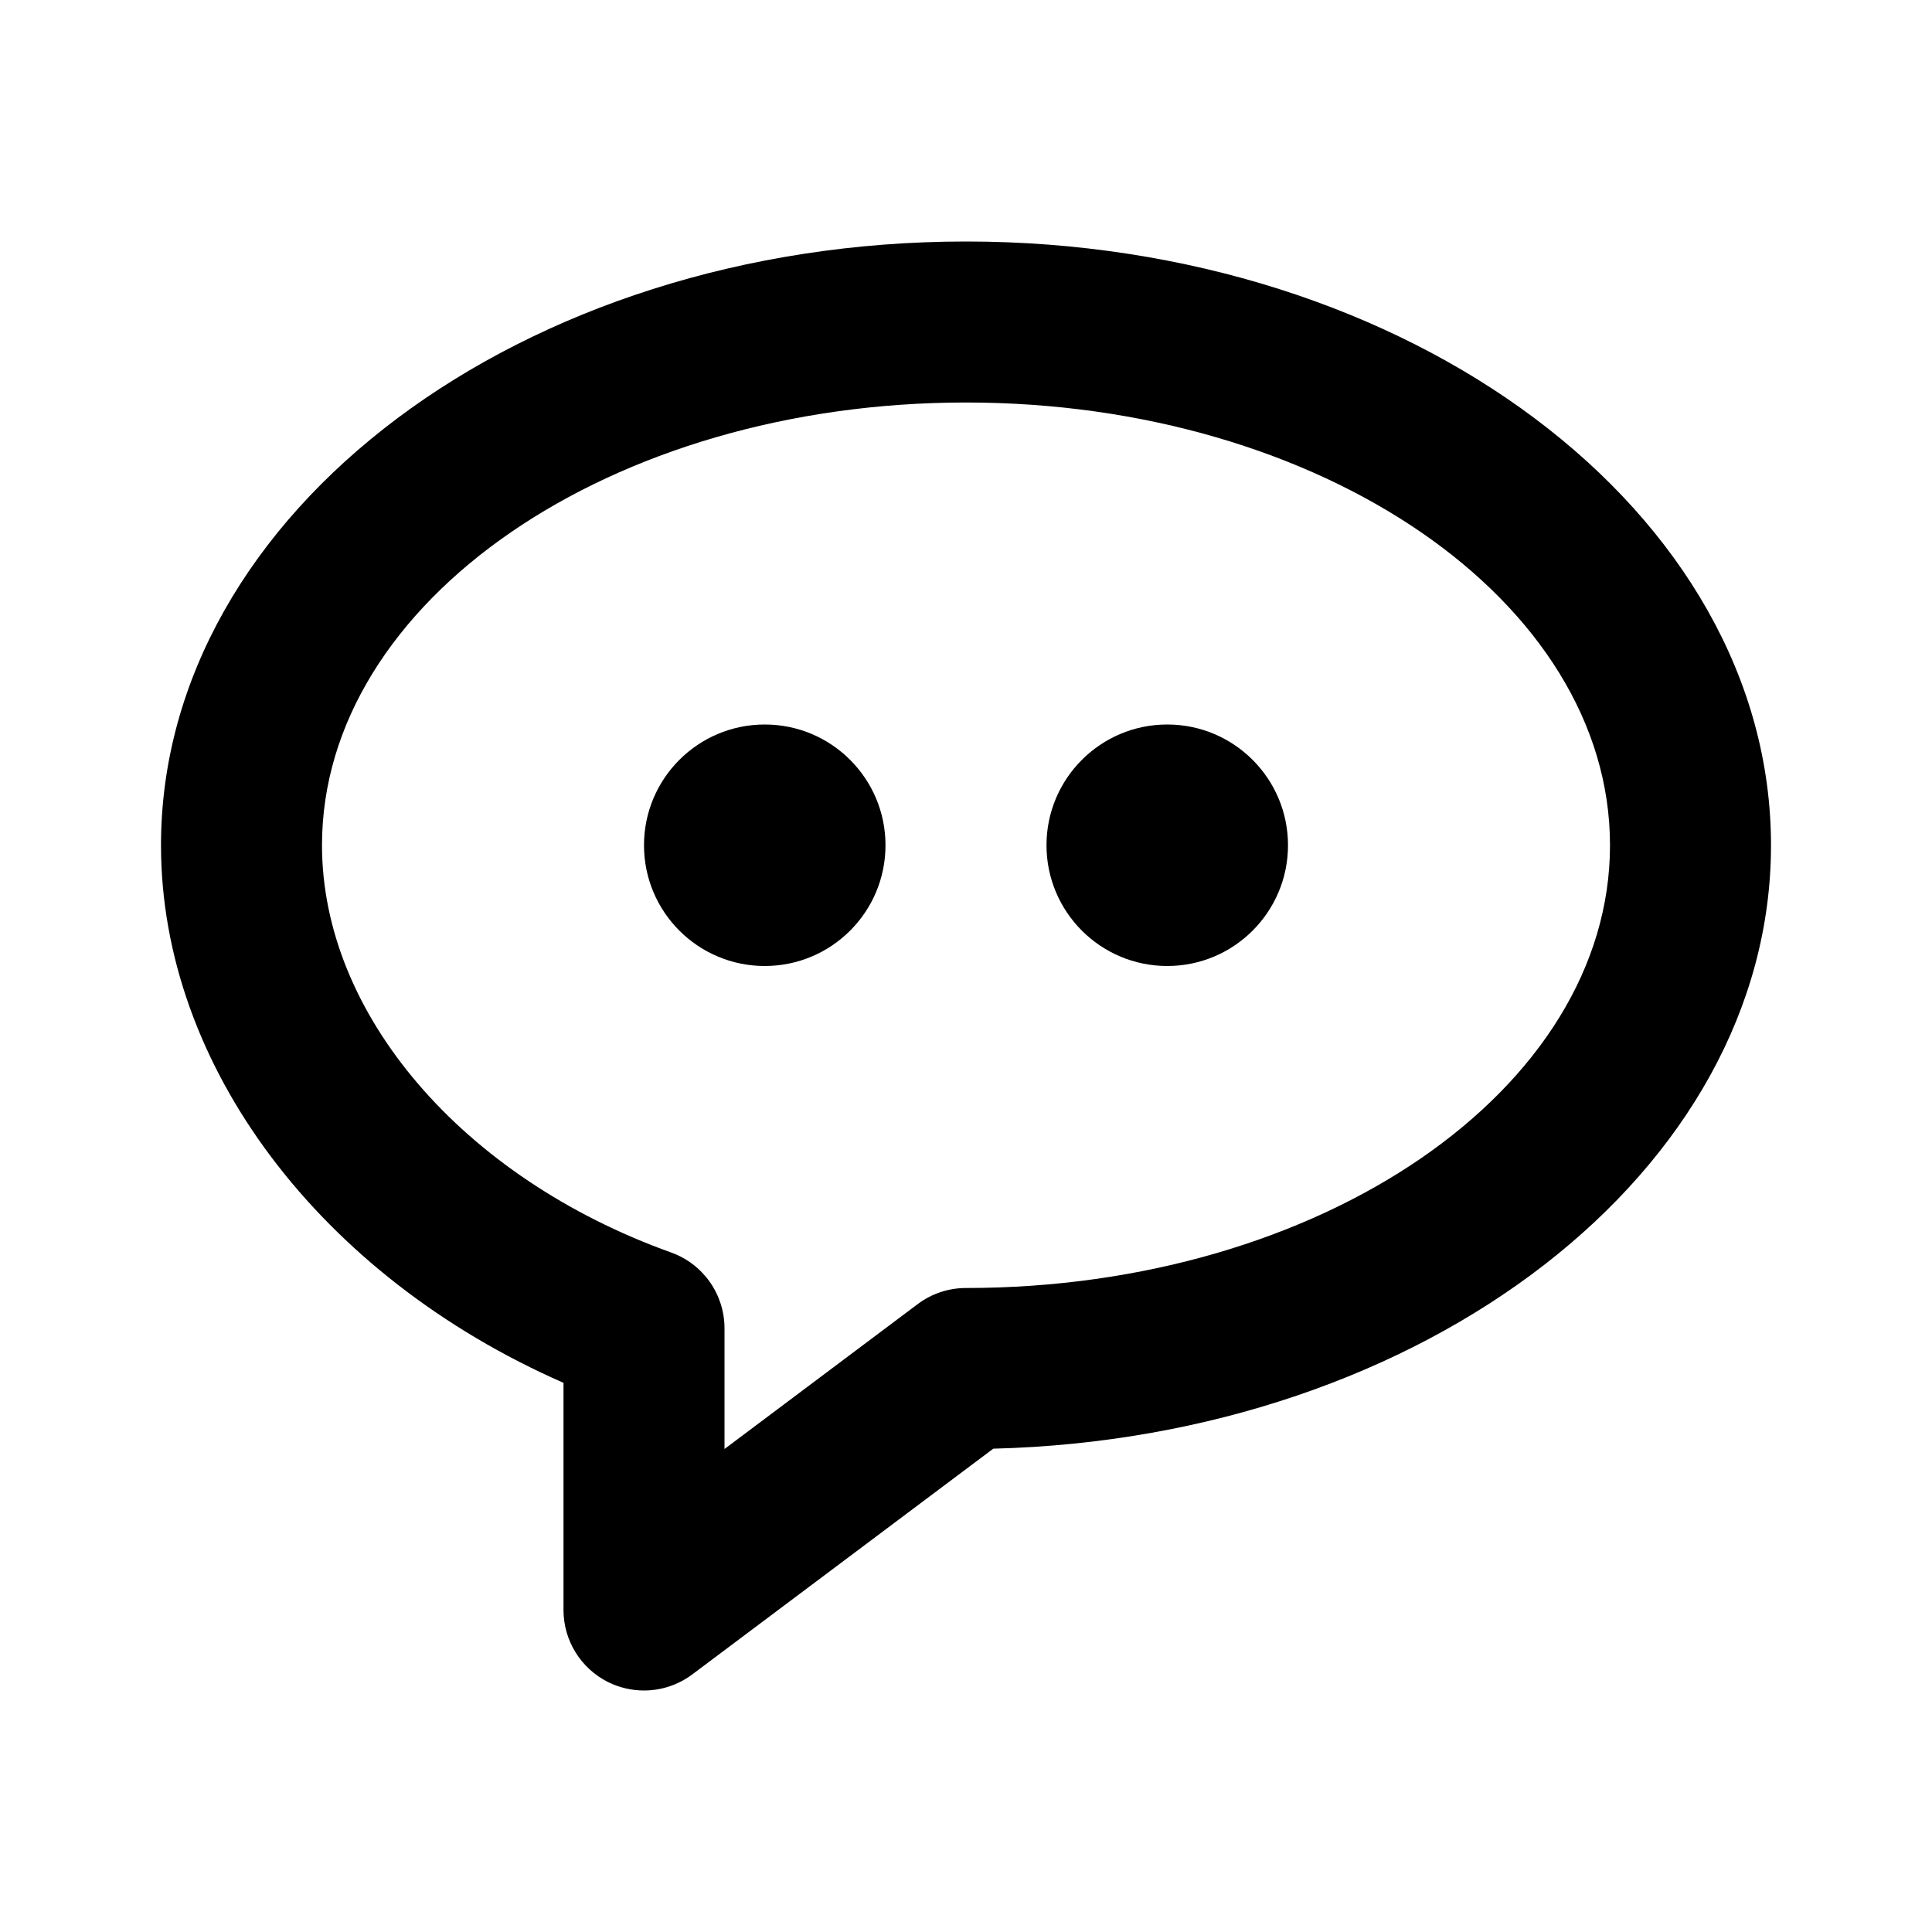
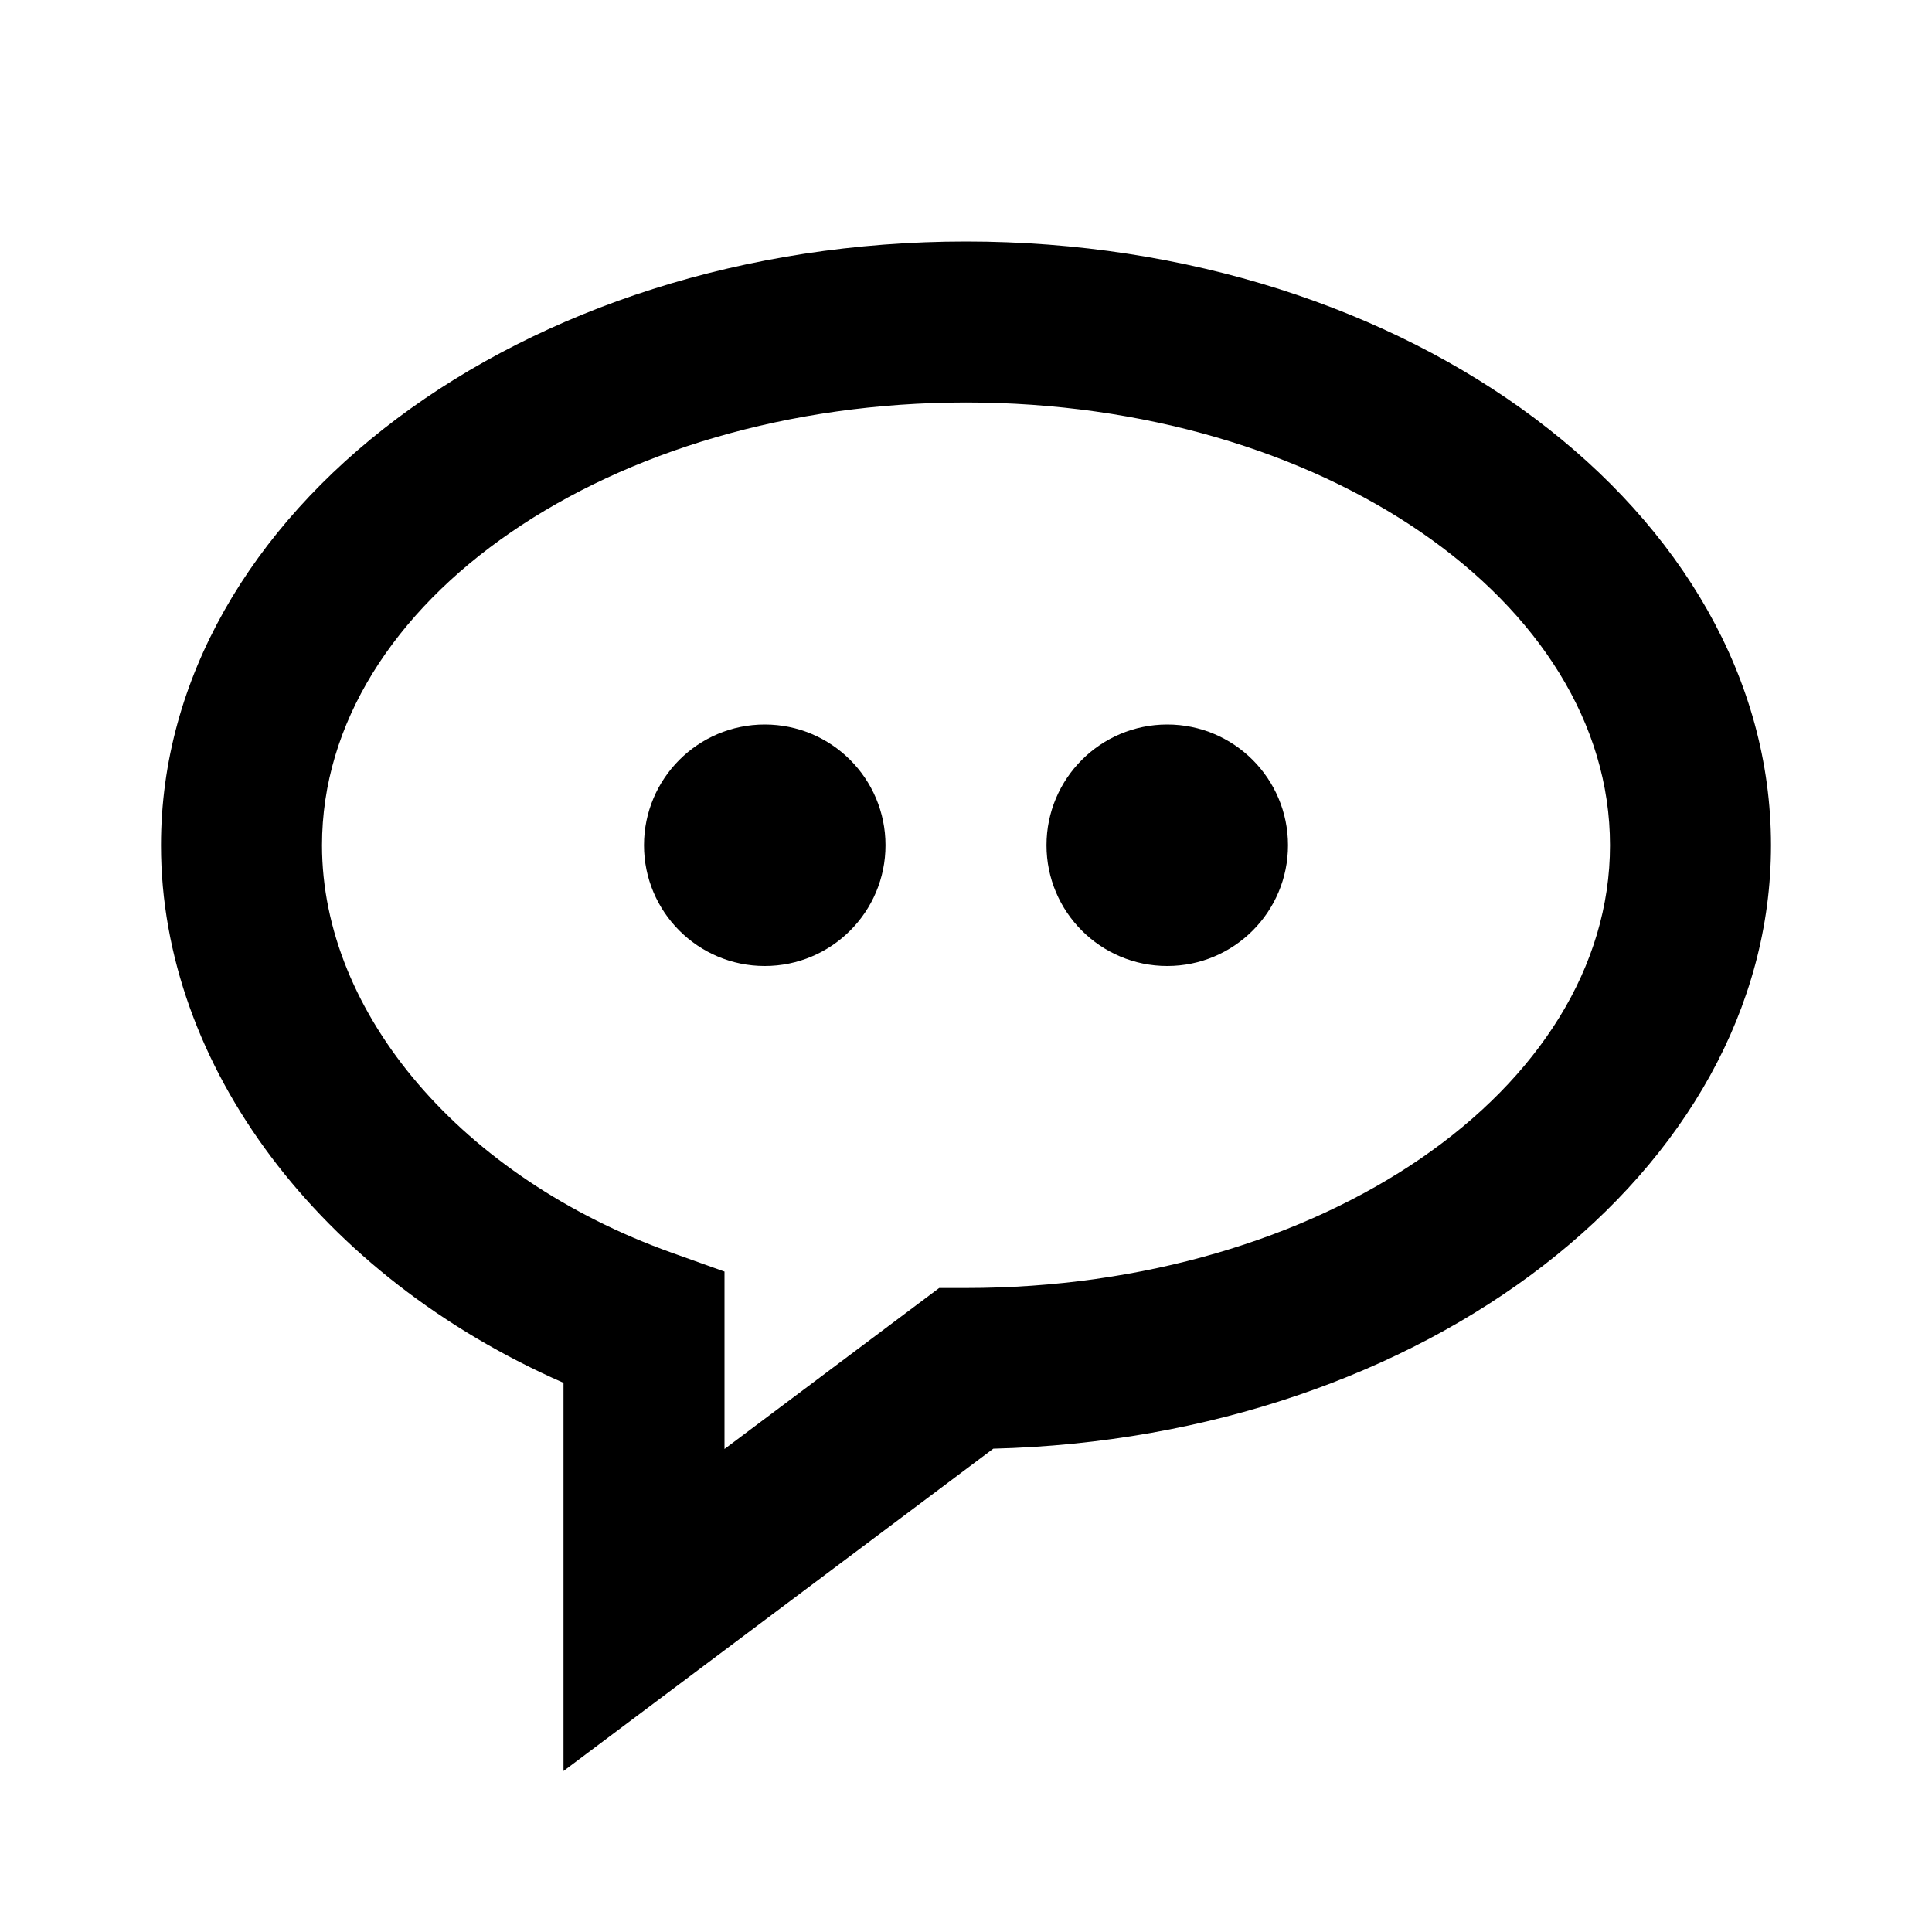
<svg xmlns="http://www.w3.org/2000/svg" width="24" height="24" viewBox="0 0 24 24">
  <circle cx="9.5" cy="10.5" r="1.5" />
  <circle cx="14.5" cy="10.5" r="1.5" />
-   <path d="M7,17.178V20c0,0.379,0.214,0.725,0.553,0.895C7.694,20.965,7.848,21,8,21c0.212,0,0.424-0.068,0.6-0.2l3.739-2.804 C17.696,17.861,22,14.55,22,10.5C22,6.364,17.514,3,12,3S2,6.364,2,10.5C2,13.242,3.982,15.855,7,17.178z M12,5 c4.411,0,8,2.467,8,5.5S16.411,16,12,16c-0.217,0-0.427,0.07-0.6,0.2L9,18v-1.5c0-0.422-0.266-0.799-0.663-0.941 C5.743,14.629,4,12.596,4,10.5C4,7.467,7.589,5,12,5z" />
+   <path d="M12,3C6.486,3,2,6.364,2,10.5c0,2.742,1.982,5.355,5,6.678V22l5.339-4.004C17.696,17.861,22,14.55,22,10.5 C22,6.364,17.514,3,12,3z M12,16h-0.333L9,18v-2.204l-0.663-0.237C5.743,14.629,4,12.596,4,10.5C4,7.467,7.589,5,12,5 s8,2.467,8,5.5S16.411,16,12,16z" />
</svg>
